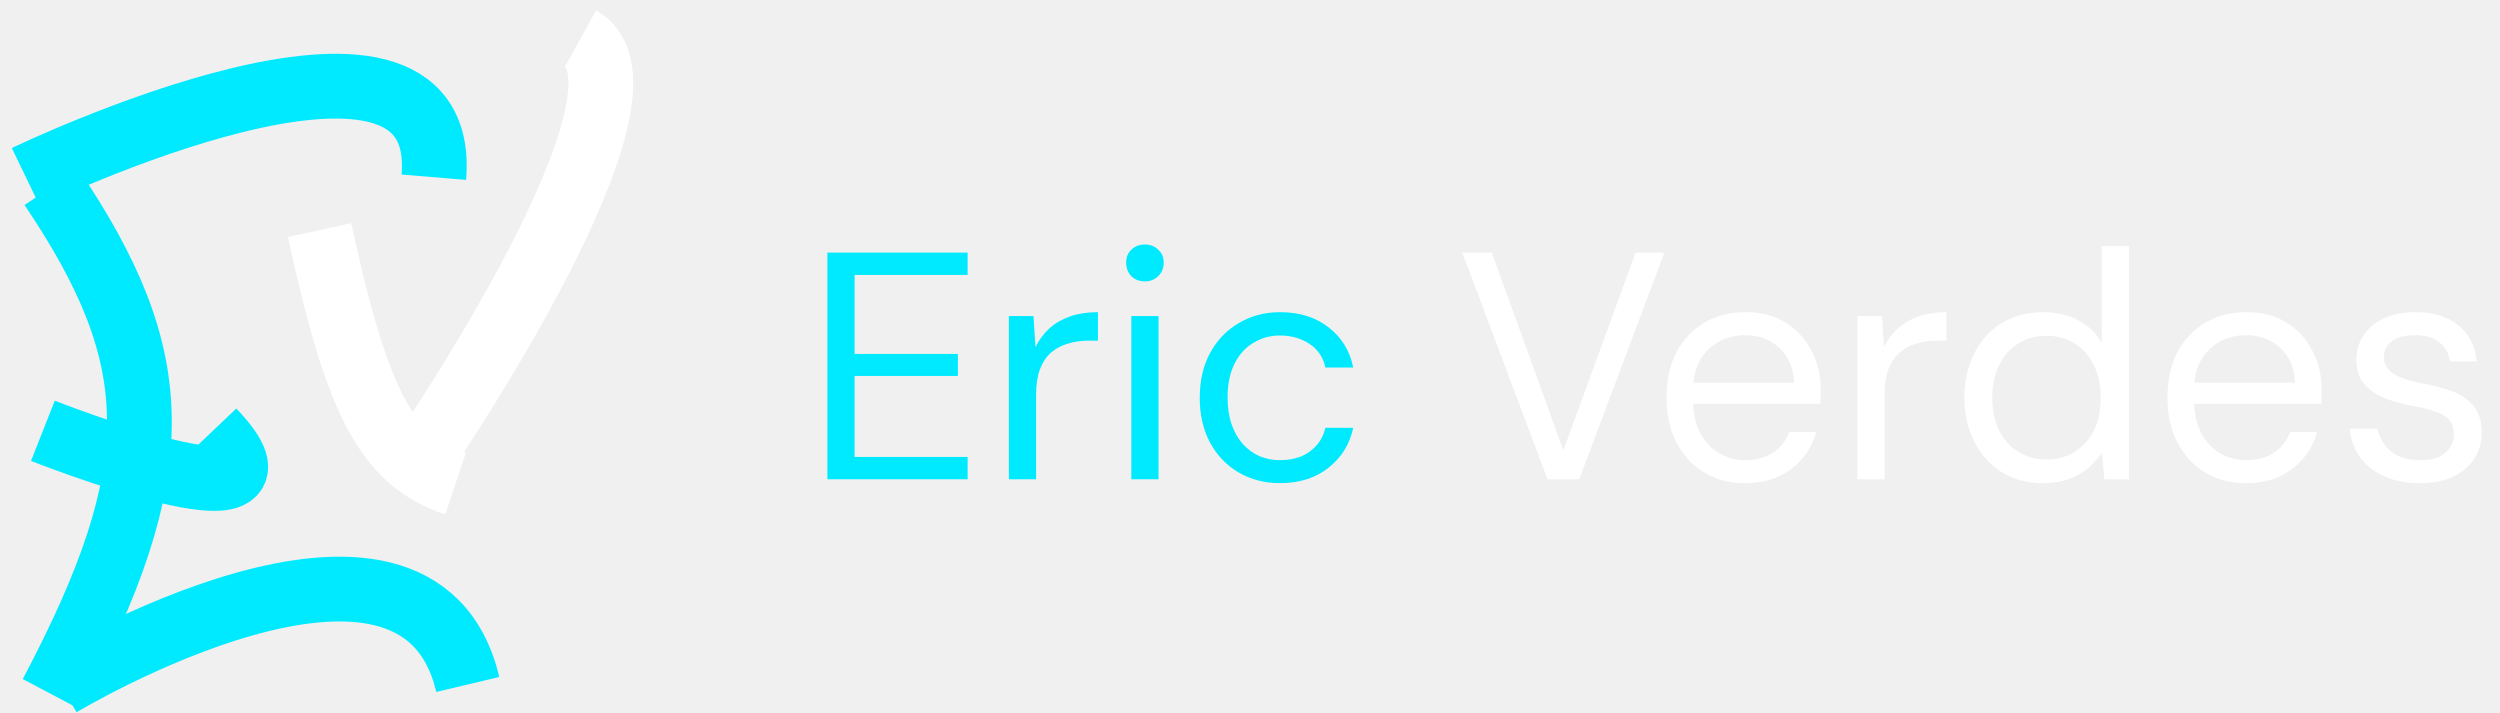
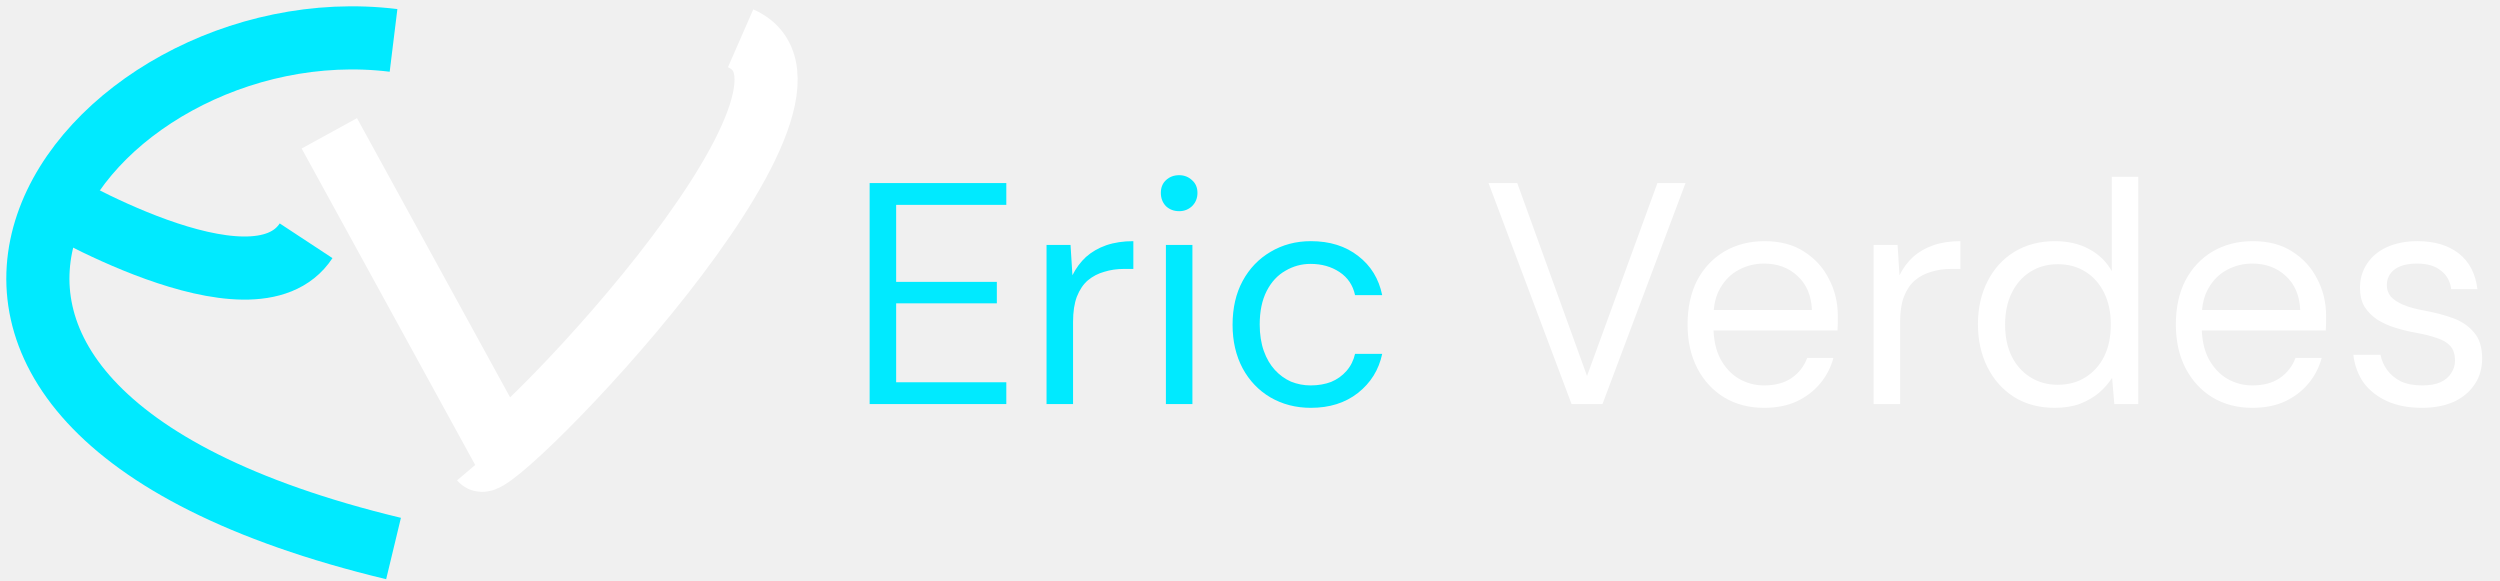
- <svg xmlns="http://www.w3.org/2000/svg" width="193" height="55" viewBox="0 0 193 55" fill="none">
-   <path d="M2 13.681C2 13.681 34.803 -2.133 33.491 13.681" stroke="#00EAFF" stroke-width="5" />
-   <path d="M3.968 14.432C12.901 27.691 13.151 36.221 3.968 53.591" stroke="#00EAFF" stroke-width="5" />
-   <path d="M4.624 52.84C4.624 52.84 32.179 36.273 36.115 52.84" stroke="#00EAFF" stroke-width="5" />
-   <path d="M3.312 33.258C3.312 33.258 24.306 41.542 16.433 33.258" stroke="#00EAFF" stroke-width="5" />
-   <path d="M24.67 17.766C27.561 31.048 29.813 35.552 35.167 37.346" stroke="white" stroke-width="5" />
-   <path d="M32.994 34.628C32.994 34.628 51.861 6.902 44.803 3" stroke="white" stroke-width="5" />
-   <path d="M63.875 36.999V19.499H74.7V21.224H65.975V27.324H73.95V29.024H65.975V35.274H74.7V36.999H63.875ZM77.886 36.999V24.399H79.786L79.936 26.799C80.219 26.232 80.577 25.749 81.011 25.349C81.461 24.949 81.994 24.641 82.611 24.424C83.244 24.207 83.961 24.099 84.761 24.099V26.299H83.986C83.452 26.299 82.944 26.374 82.461 26.524C81.977 26.657 81.544 26.882 81.161 27.199C80.794 27.516 80.502 27.949 80.286 28.499C80.086 29.032 79.986 29.699 79.986 30.499V36.999H77.886ZM87.339 36.999V24.399H89.439V36.999H87.339ZM88.389 21.724C87.972 21.724 87.622 21.591 87.339 21.324C87.072 21.041 86.939 20.691 86.939 20.274C86.939 19.857 87.072 19.524 87.339 19.274C87.622 19.007 87.972 18.874 88.389 18.874C88.789 18.874 89.13 19.007 89.414 19.274C89.697 19.524 89.839 19.857 89.839 20.274C89.839 20.691 89.697 21.041 89.414 21.324C89.13 21.591 88.789 21.724 88.389 21.724ZM98.82 37.299C97.636 37.299 96.57 37.024 95.62 36.474C94.686 35.924 93.953 35.157 93.419 34.174C92.886 33.174 92.62 32.024 92.62 30.724C92.62 29.391 92.886 28.232 93.419 27.249C93.953 26.266 94.686 25.499 95.62 24.949C96.57 24.382 97.636 24.099 98.82 24.099C100.32 24.099 101.57 24.491 102.57 25.274C103.57 26.041 104.203 27.074 104.47 28.374H102.32C102.153 27.591 101.745 26.982 101.095 26.549C100.445 26.116 99.678 25.899 98.794 25.899C98.078 25.899 97.411 26.082 96.794 26.449C96.178 26.799 95.686 27.332 95.32 28.049C94.953 28.766 94.769 29.649 94.769 30.699C94.769 31.482 94.878 32.182 95.094 32.799C95.311 33.399 95.603 33.899 95.969 34.299C96.336 34.699 96.761 35.007 97.245 35.224C97.745 35.424 98.261 35.524 98.794 35.524C99.394 35.524 99.936 35.432 100.42 35.249C100.903 35.049 101.311 34.757 101.645 34.374C101.978 33.991 102.203 33.541 102.32 33.024H104.47C104.203 34.291 103.561 35.324 102.545 36.124C101.545 36.907 100.303 37.299 98.82 37.299Z" fill="#00EAFF" />
-   <path d="M119.467 36.999L112.892 19.499H115.167L120.692 34.774L126.267 19.499H128.492L121.917 36.999H119.467ZM134.705 37.299C133.521 37.299 132.471 37.024 131.555 36.474C130.655 35.924 129.946 35.157 129.43 34.174C128.913 33.174 128.655 32.016 128.655 30.699C128.655 29.366 128.905 28.207 129.405 27.224C129.921 26.241 130.638 25.474 131.555 24.924C132.488 24.374 133.555 24.099 134.755 24.099C135.988 24.099 137.03 24.374 137.88 24.924C138.746 25.474 139.405 26.199 139.855 27.099C140.321 27.982 140.555 28.957 140.555 30.024C140.555 30.191 140.555 30.366 140.555 30.549C140.555 30.732 140.546 30.941 140.53 31.174H130.23V29.549H138.505C138.455 28.399 138.071 27.499 137.355 26.849C136.655 26.199 135.771 25.874 134.705 25.874C133.988 25.874 133.321 26.041 132.705 26.374C132.105 26.691 131.621 27.166 131.255 27.799C130.888 28.416 130.705 29.191 130.705 30.124V30.824C130.705 31.857 130.888 32.724 131.255 33.424C131.638 34.124 132.13 34.649 132.73 34.999C133.346 35.349 134.005 35.524 134.705 35.524C135.588 35.524 136.313 35.332 136.88 34.949C137.463 34.549 137.88 34.016 138.13 33.349H140.205C140.005 34.099 139.655 34.774 139.155 35.374C138.655 35.974 138.03 36.449 137.28 36.799C136.546 37.132 135.688 37.299 134.705 37.299ZM143.389 36.999V24.399H145.289L145.439 26.799C145.722 26.232 146.08 25.749 146.514 25.349C146.964 24.949 147.497 24.641 148.114 24.424C148.747 24.207 149.464 24.099 150.264 24.099V26.299H149.489C148.955 26.299 148.447 26.374 147.964 26.524C147.48 26.657 147.047 26.882 146.664 27.199C146.297 27.516 146.005 27.949 145.789 28.499C145.589 29.032 145.489 29.699 145.489 30.499V36.999H143.389ZM157.728 37.299C156.511 37.299 155.444 37.016 154.528 36.449C153.611 35.866 152.903 35.074 152.403 34.074C151.903 33.074 151.653 31.941 151.653 30.674C151.653 29.407 151.903 28.282 152.403 27.299C152.903 26.299 153.611 25.516 154.528 24.949C155.461 24.382 156.536 24.099 157.753 24.099C158.786 24.099 159.686 24.307 160.453 24.724C161.236 25.141 161.836 25.724 162.253 26.474V18.999H164.353V36.999H162.453L162.278 34.924C162.011 35.341 161.669 35.732 161.253 36.099C160.836 36.449 160.336 36.741 159.753 36.974C159.169 37.191 158.494 37.299 157.728 37.299ZM157.978 35.474C158.811 35.474 159.544 35.274 160.178 34.874C160.811 34.474 161.303 33.924 161.653 33.224C162.003 32.507 162.178 31.666 162.178 30.699C162.178 29.749 162.003 28.916 161.653 28.199C161.303 27.482 160.811 26.924 160.178 26.524C159.544 26.124 158.811 25.924 157.978 25.924C157.161 25.924 156.436 26.124 155.803 26.524C155.169 26.924 154.678 27.482 154.328 28.199C153.978 28.916 153.803 29.749 153.803 30.699C153.803 31.666 153.978 32.507 154.328 33.224C154.678 33.924 155.169 34.474 155.803 34.874C156.436 35.274 157.161 35.474 157.978 35.474ZM173.377 37.299C172.193 37.299 171.143 37.024 170.227 36.474C169.327 35.924 168.618 35.157 168.102 34.174C167.585 33.174 167.327 32.016 167.327 30.699C167.327 29.366 167.577 28.207 168.077 27.224C168.593 26.241 169.31 25.474 170.227 24.924C171.16 24.374 172.227 24.099 173.427 24.099C174.66 24.099 175.702 24.374 176.552 24.924C177.418 25.474 178.077 26.199 178.527 27.099C178.993 27.982 179.227 28.957 179.227 30.024C179.227 30.191 179.227 30.366 179.227 30.549C179.227 30.732 179.218 30.941 179.202 31.174H168.902V29.549H177.177C177.127 28.399 176.743 27.499 176.027 26.849C175.327 26.199 174.443 25.874 173.377 25.874C172.66 25.874 171.993 26.041 171.377 26.374C170.777 26.691 170.293 27.166 169.927 27.799C169.56 28.416 169.377 29.191 169.377 30.124V30.824C169.377 31.857 169.56 32.724 169.927 33.424C170.31 34.124 170.802 34.649 171.402 34.999C172.018 35.349 172.677 35.524 173.377 35.524C174.26 35.524 174.985 35.332 175.552 34.949C176.135 34.549 176.552 34.016 176.802 33.349H178.877C178.677 34.099 178.327 34.774 177.827 35.374C177.327 35.974 176.702 36.449 175.952 36.799C175.218 37.132 174.36 37.299 173.377 37.299ZM186.811 37.299C185.761 37.299 184.844 37.124 184.061 36.774C183.294 36.424 182.677 35.941 182.211 35.324C181.761 34.691 181.486 33.949 181.386 33.099H183.536C183.619 33.532 183.794 33.932 184.061 34.299C184.327 34.666 184.686 34.966 185.136 35.199C185.602 35.416 186.169 35.524 186.836 35.524C187.419 35.524 187.902 35.441 188.286 35.274C188.669 35.091 188.952 34.849 189.136 34.549C189.336 34.249 189.436 33.924 189.436 33.574C189.436 33.057 189.311 32.666 189.061 32.399C188.827 32.132 188.477 31.924 188.011 31.774C187.544 31.607 186.977 31.466 186.311 31.349C185.761 31.249 185.219 31.116 184.686 30.949C184.152 30.782 183.677 30.566 183.261 30.299C182.844 30.016 182.511 29.674 182.261 29.274C182.027 28.874 181.911 28.382 181.911 27.799C181.911 27.082 182.094 26.449 182.461 25.899C182.827 25.332 183.352 24.891 184.036 24.574C184.736 24.257 185.544 24.099 186.461 24.099C187.811 24.099 188.902 24.424 189.736 25.074C190.569 25.724 191.061 26.666 191.211 27.899H189.136C189.052 27.266 188.777 26.774 188.311 26.424C187.861 26.057 187.236 25.874 186.436 25.874C185.652 25.874 185.052 26.032 184.636 26.349C184.236 26.666 184.036 27.082 184.036 27.599C184.036 27.932 184.144 28.232 184.361 28.499C184.594 28.749 184.927 28.966 185.361 29.149C185.811 29.332 186.361 29.482 187.011 29.599C187.844 29.749 188.602 29.949 189.286 30.199C189.969 30.449 190.519 30.824 190.936 31.324C191.369 31.807 191.586 32.499 191.586 33.399C191.586 34.182 191.386 34.866 190.986 35.449C190.602 36.032 190.052 36.491 189.336 36.824C188.619 37.141 187.777 37.299 186.811 37.299Z" fill="white" />
+ <svg xmlns="http://www.w3.org/2000/svg" width="198" height="46" viewBox="0 0 198 46" fill="none">
+   <path d="M68.875 32V14.5H79.7V16.225H70.975V22.325H78.95V24.025H70.975V30.275H79.7V32H68.875ZM82.886 32V19.4H84.786L84.936 21.8C85.219 21.233 85.577 20.75 86.011 20.35C86.461 19.95 86.994 19.642 87.611 19.425C88.244 19.208 88.961 19.1 89.761 19.1V21.3H88.986C88.452 21.3 87.944 21.375 87.461 21.525C86.977 21.658 86.544 21.883 86.161 22.2C85.794 22.517 85.502 22.95 85.286 23.5C85.086 24.033 84.986 24.7 84.986 25.5V32H82.886ZM92.339 32V19.4H94.439V32H92.339ZM93.389 16.725C92.972 16.725 92.622 16.592 92.339 16.325C92.072 16.042 91.939 15.692 91.939 15.275C91.939 14.858 92.072 14.525 92.339 14.275C92.622 14.008 92.972 13.875 93.389 13.875C93.789 13.875 94.13 14.008 94.414 14.275C94.697 14.525 94.839 14.858 94.839 15.275C94.839 15.692 94.697 16.042 94.414 16.325C94.13 16.592 93.789 16.725 93.389 16.725ZM103.82 32.3C102.636 32.3 101.57 32.025 100.62 31.475C99.686 30.925 98.953 30.158 98.419 29.175C97.886 28.175 97.62 27.025 97.62 25.725C97.62 24.392 97.886 23.233 98.419 22.25C98.953 21.267 99.686 20.5 100.62 19.95C101.57 19.383 102.636 19.1 103.82 19.1C105.32 19.1 106.57 19.492 107.57 20.275C108.57 21.042 109.203 22.075 109.47 23.375H107.32C107.153 22.592 106.745 21.983 106.095 21.55C105.445 21.117 104.678 20.9 103.795 20.9C103.078 20.9 102.411 21.083 101.795 21.45C101.178 21.8 100.686 22.333 100.32 23.05C99.953 23.767 99.769 24.65 99.769 25.7C99.769 26.483 99.878 27.183 100.095 27.8C100.311 28.4 100.603 28.9 100.97 29.3C101.336 29.7 101.761 30.008 102.245 30.225C102.745 30.425 103.261 30.525 103.795 30.525C104.395 30.525 104.936 30.433 105.42 30.25C105.903 30.05 106.311 29.758 106.645 29.375C106.978 28.992 107.203 28.542 107.32 28.025H109.47C109.203 29.292 108.561 30.325 107.545 31.125C106.545 31.908 105.303 32.3 103.82 32.3Z" fill="#00EAFF" />
+   <path d="M124.467 32L117.892 14.5H120.167L125.692 29.775L131.267 14.5H133.492L126.917 32H124.467ZM139.705 32.3C138.521 32.3 137.471 32.025 136.555 31.475C135.655 30.925 134.946 30.158 134.43 29.175C133.913 28.175 133.655 27.017 133.655 25.7C133.655 24.367 133.905 23.208 134.405 22.225C134.921 21.242 135.638 20.475 136.555 19.925C137.488 19.375 138.555 19.1 139.755 19.1C140.988 19.1 142.03 19.375 142.88 19.925C143.746 20.475 144.405 21.2 144.855 22.1C145.321 22.983 145.555 23.958 145.555 25.025C145.555 25.192 145.555 25.367 145.555 25.55C145.555 25.733 145.546 25.942 145.53 26.175H135.23V24.55H143.505C143.455 23.4 143.071 22.5 142.355 21.85C141.655 21.2 140.771 20.875 139.705 20.875C138.988 20.875 138.321 21.042 137.705 21.375C137.105 21.692 136.621 22.167 136.255 22.8C135.888 23.417 135.705 24.192 135.705 25.125V25.825C135.705 26.858 135.888 27.725 136.255 28.425C136.638 29.125 137.13 29.65 137.73 30C138.346 30.35 139.005 30.525 139.705 30.525C140.588 30.525 141.313 30.333 141.88 29.95C142.463 29.55 142.88 29.017 143.13 28.35H145.205C145.005 29.1 144.655 29.775 144.155 30.375C143.655 30.975 143.03 31.45 142.28 31.8C141.546 32.133 140.688 32.3 139.705 32.3ZM148.389 32V19.4H150.289L150.439 21.8C150.722 21.233 151.08 20.75 151.514 20.35C151.964 19.95 152.497 19.642 153.114 19.425C153.747 19.208 154.464 19.1 155.264 19.1V21.3H154.489C153.955 21.3 153.447 21.375 152.964 21.525C152.48 21.658 152.047 21.883 151.664 22.2C151.297 22.517 151.005 22.95 150.789 23.5C150.589 24.033 150.489 24.7 150.489 25.5V32H148.389ZM162.728 32.3C161.511 32.3 160.444 32.017 159.528 31.45C158.611 30.867 157.903 30.075 157.403 29.075C156.903 28.075 156.653 26.942 156.653 25.675C156.653 24.408 156.903 23.283 157.403 22.3C157.903 21.3 158.611 20.517 159.528 19.95C160.461 19.383 161.536 19.1 162.753 19.1C163.786 19.1 164.686 19.308 165.453 19.725C166.236 20.142 166.836 20.725 167.253 21.475V14H169.353V32H167.453L167.278 29.925C167.011 30.342 166.669 30.733 166.253 31.1C165.836 31.45 165.336 31.742 164.753 31.975C164.169 32.192 163.494 32.3 162.728 32.3ZM162.978 30.475C163.811 30.475 164.544 30.275 165.178 29.875C165.811 29.475 166.303 28.925 166.653 28.225C167.003 27.508 167.178 26.667 167.178 25.7C167.178 24.75 167.003 23.917 166.653 23.2C166.303 22.483 165.811 21.925 165.178 21.525C164.544 21.125 163.811 20.925 162.978 20.925C162.161 20.925 161.436 21.125 160.803 21.525C160.169 21.925 159.678 22.483 159.328 23.2C158.978 23.917 158.803 24.75 158.803 25.7C158.803 26.667 158.978 27.508 159.328 28.225C159.678 28.925 160.169 29.475 160.803 29.875C161.436 30.275 162.161 30.475 162.978 30.475ZM178.377 32.3C177.193 32.3 176.143 32.025 175.227 31.475C174.327 30.925 173.618 30.158 173.102 29.175C172.585 28.175 172.327 27.017 172.327 25.7C172.327 24.367 172.577 23.208 173.077 22.225C173.593 21.242 174.31 20.475 175.227 19.925C176.16 19.375 177.227 19.1 178.427 19.1C179.66 19.1 180.702 19.375 181.552 19.925C182.418 20.475 183.077 21.2 183.527 22.1C183.993 22.983 184.227 23.958 184.227 25.025C184.227 25.192 184.227 25.367 184.227 25.55C184.227 25.733 184.218 25.942 184.202 26.175H173.902V24.55H182.177C182.127 23.4 181.743 22.5 181.027 21.85C180.327 21.2 179.443 20.875 178.377 20.875C177.66 20.875 176.993 21.042 176.377 21.375C175.777 21.692 175.293 22.167 174.927 22.8C174.56 23.417 174.377 24.192 174.377 25.125V25.825C174.377 26.858 174.56 27.725 174.927 28.425C175.31 29.125 175.802 29.65 176.402 30C177.018 30.35 177.677 30.525 178.377 30.525C179.26 30.525 179.985 30.333 180.552 29.95C181.135 29.55 181.552 29.017 181.802 28.35H183.877C183.677 29.1 183.327 29.775 182.827 30.375C182.327 30.975 181.702 31.45 180.952 31.8C180.218 32.133 179.36 32.3 178.377 32.3ZM191.811 32.3C190.761 32.3 189.844 32.125 189.061 31.775C188.294 31.425 187.677 30.942 187.211 30.325C186.761 29.692 186.486 28.95 186.386 28.1H188.536C188.619 28.533 188.794 28.933 189.061 29.3C189.327 29.667 189.686 29.967 190.136 30.2C190.602 30.417 191.169 30.525 191.836 30.525C192.419 30.525 192.902 30.442 193.286 30.275C193.669 30.092 193.952 29.85 194.136 29.55C194.336 29.25 194.436 28.925 194.436 28.575C194.436 28.058 194.311 27.667 194.061 27.4C193.827 27.133 193.477 26.925 193.011 26.775C192.544 26.608 191.977 26.467 191.311 26.35C190.761 26.25 190.219 26.117 189.686 25.95C189.152 25.783 188.677 25.567 188.261 25.3C187.844 25.017 187.511 24.675 187.261 24.275C187.027 23.875 186.911 23.383 186.911 22.8C186.911 22.083 187.094 21.45 187.461 20.9C187.827 20.333 188.352 19.892 189.036 19.575C189.736 19.258 190.544 19.1 191.461 19.1C192.811 19.1 193.902 19.425 194.736 20.075C195.569 20.725 196.061 21.667 196.211 22.9H194.136C194.052 22.267 193.777 21.775 193.311 21.425C192.861 21.058 192.236 20.875 191.436 20.875C190.652 20.875 190.052 21.033 189.636 21.35C189.236 21.667 189.036 22.083 189.036 22.6C189.036 22.933 189.144 23.233 189.361 23.5C189.594 23.75 189.927 23.967 190.361 24.15C190.811 24.333 191.361 24.483 192.011 24.6C192.844 24.75 193.602 24.95 194.286 25.2C194.969 25.45 195.519 25.825 195.936 26.325C196.369 26.808 196.586 27.5 196.586 28.4C196.586 29.183 196.386 29.867 195.986 30.45C195.602 31.033 195.052 31.492 194.336 31.825C193.619 32.142 192.777 32.3 191.811 32.3Z" fill="white" />
+   <path d="M31.168 3.2C6.766 0.203 -17.615 31.705 31.168 43.442" stroke="#00EAFF" stroke-width="5" />
+   <path d="M3.694 15.644C3.694 15.644 20.038 25.462 24.243 19.069" stroke="#00EAFF" stroke-width="5" />
+   <line y1="-2.5" x2="30.272" y2="-2.5" transform="matrix(0.48083 0.876814 -0.876811 0.480835 23.8906 11.7621)" stroke="white" stroke-width="5" />
+   <path d="M38.107 36.426C39.09 37.585 68.52 7.349 58.656 3.034" stroke="white" stroke-width="5" />
</svg>
